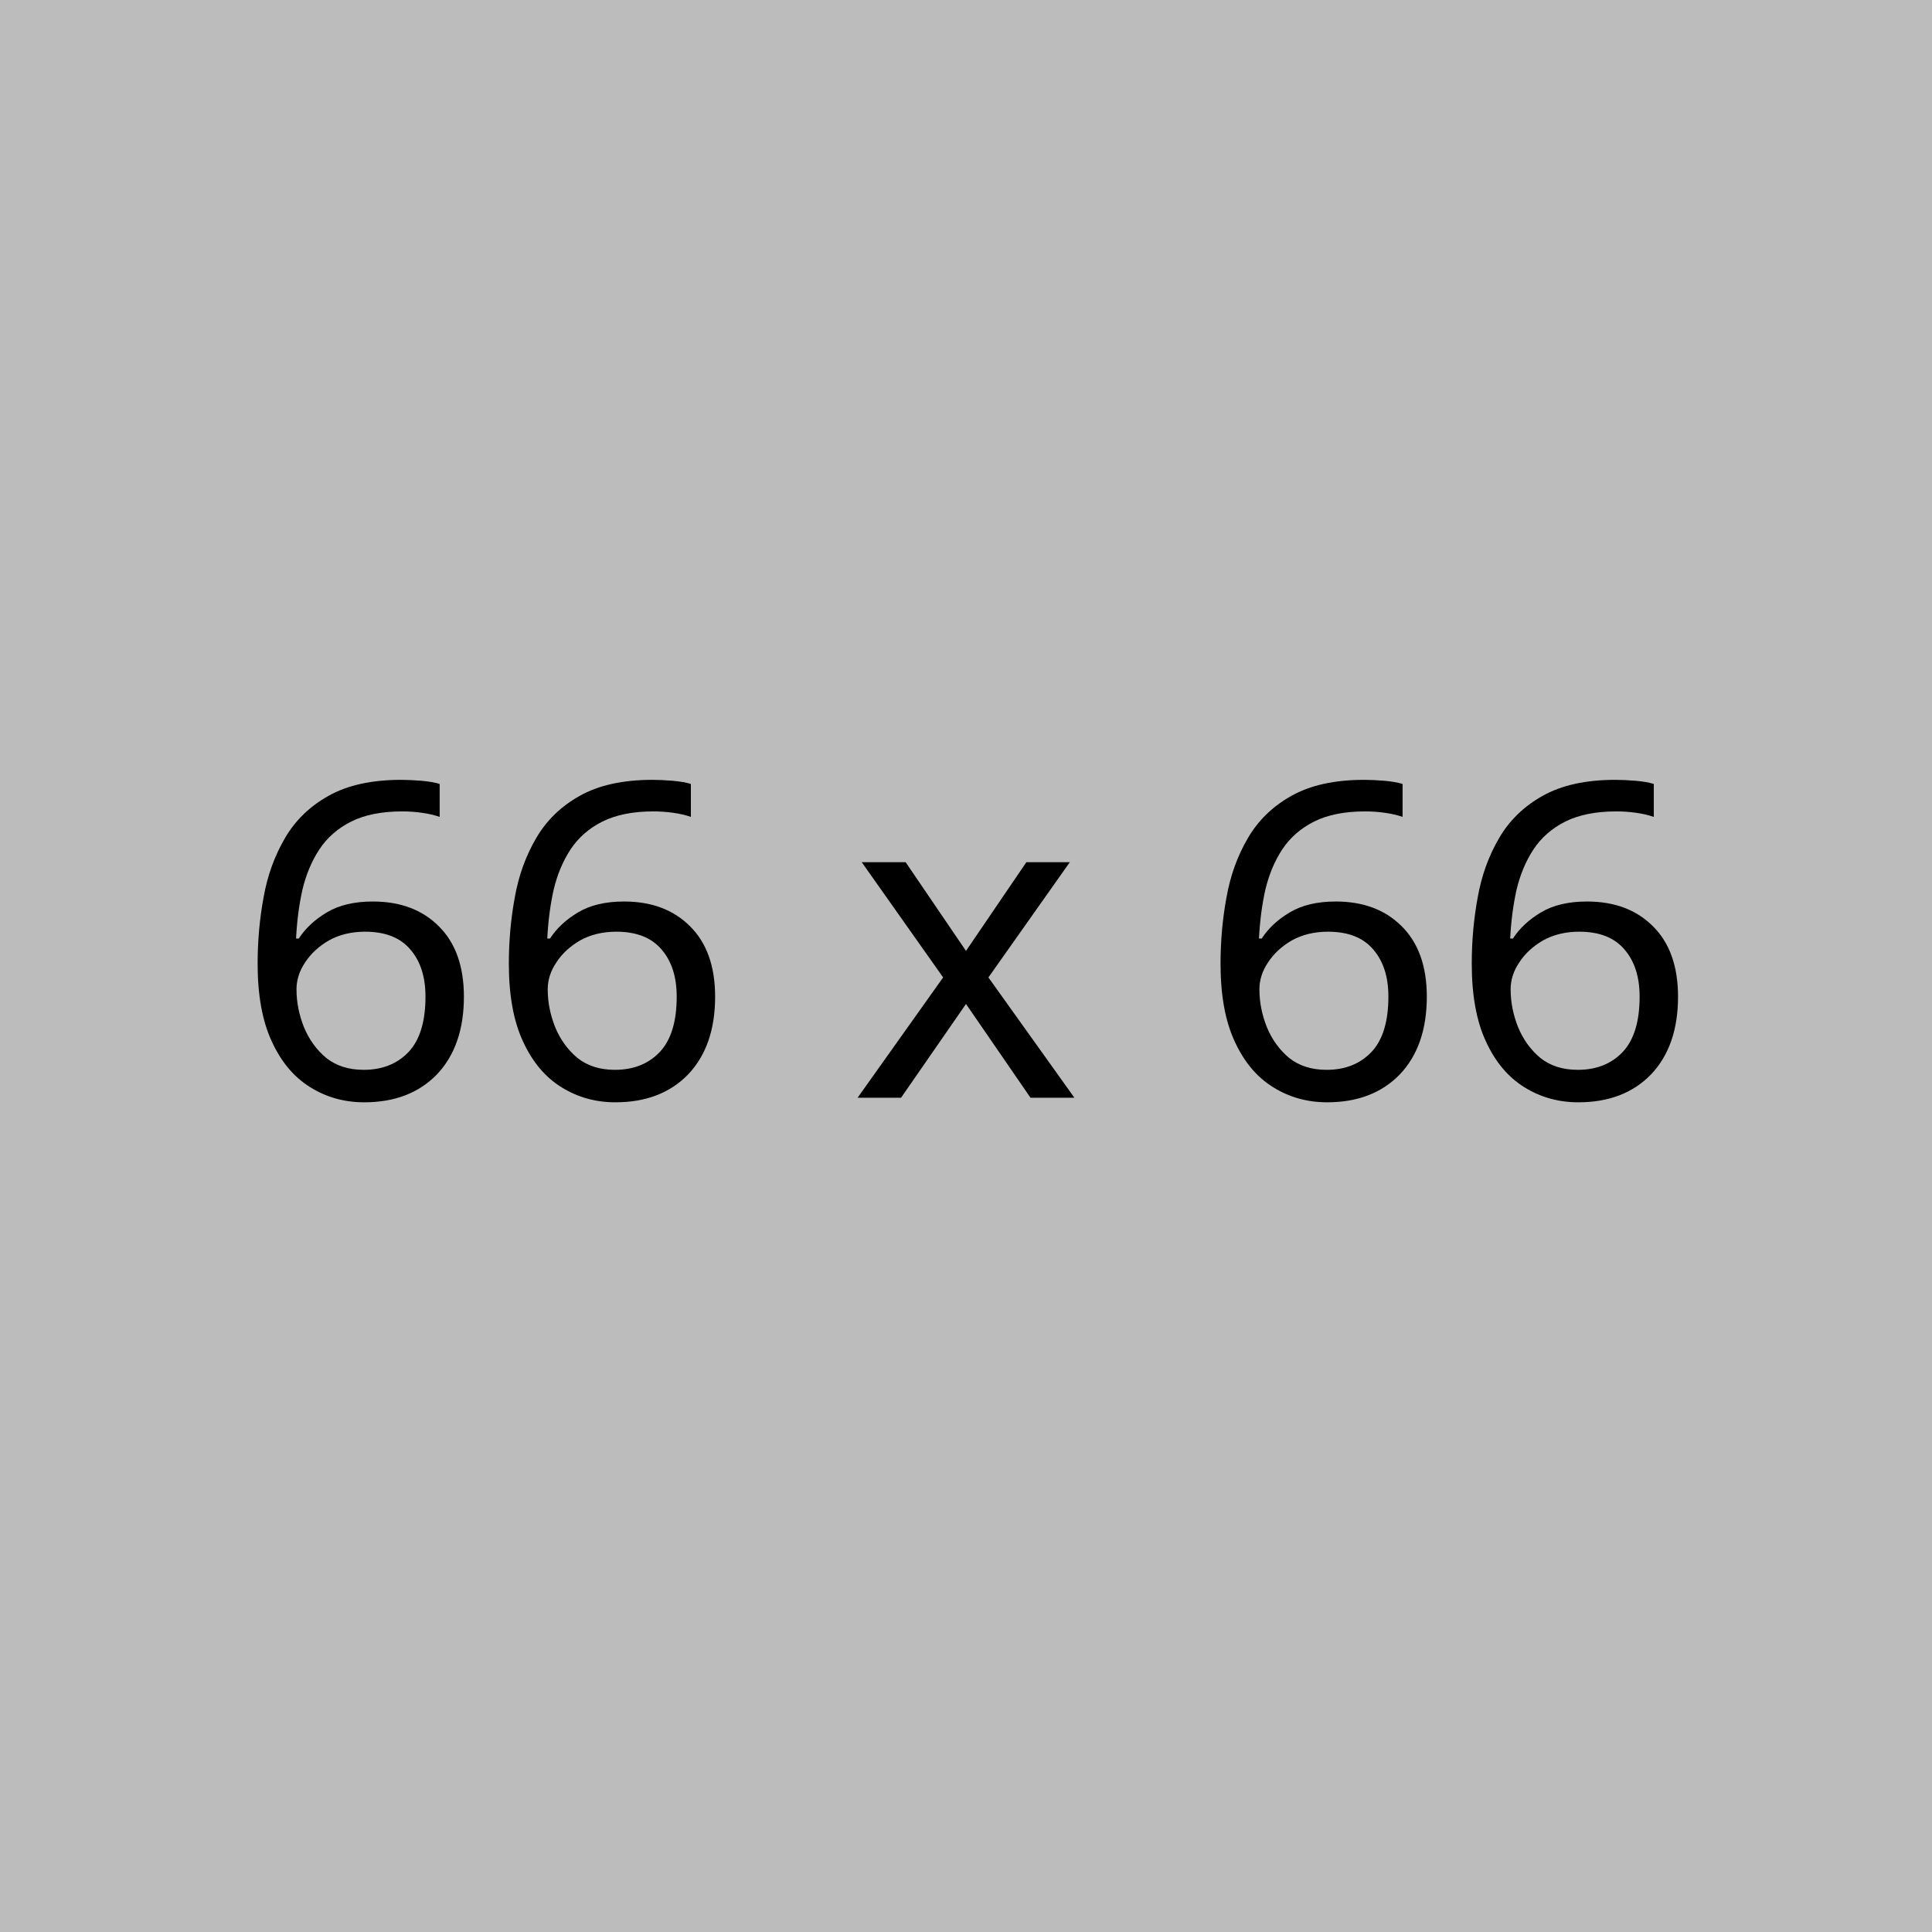
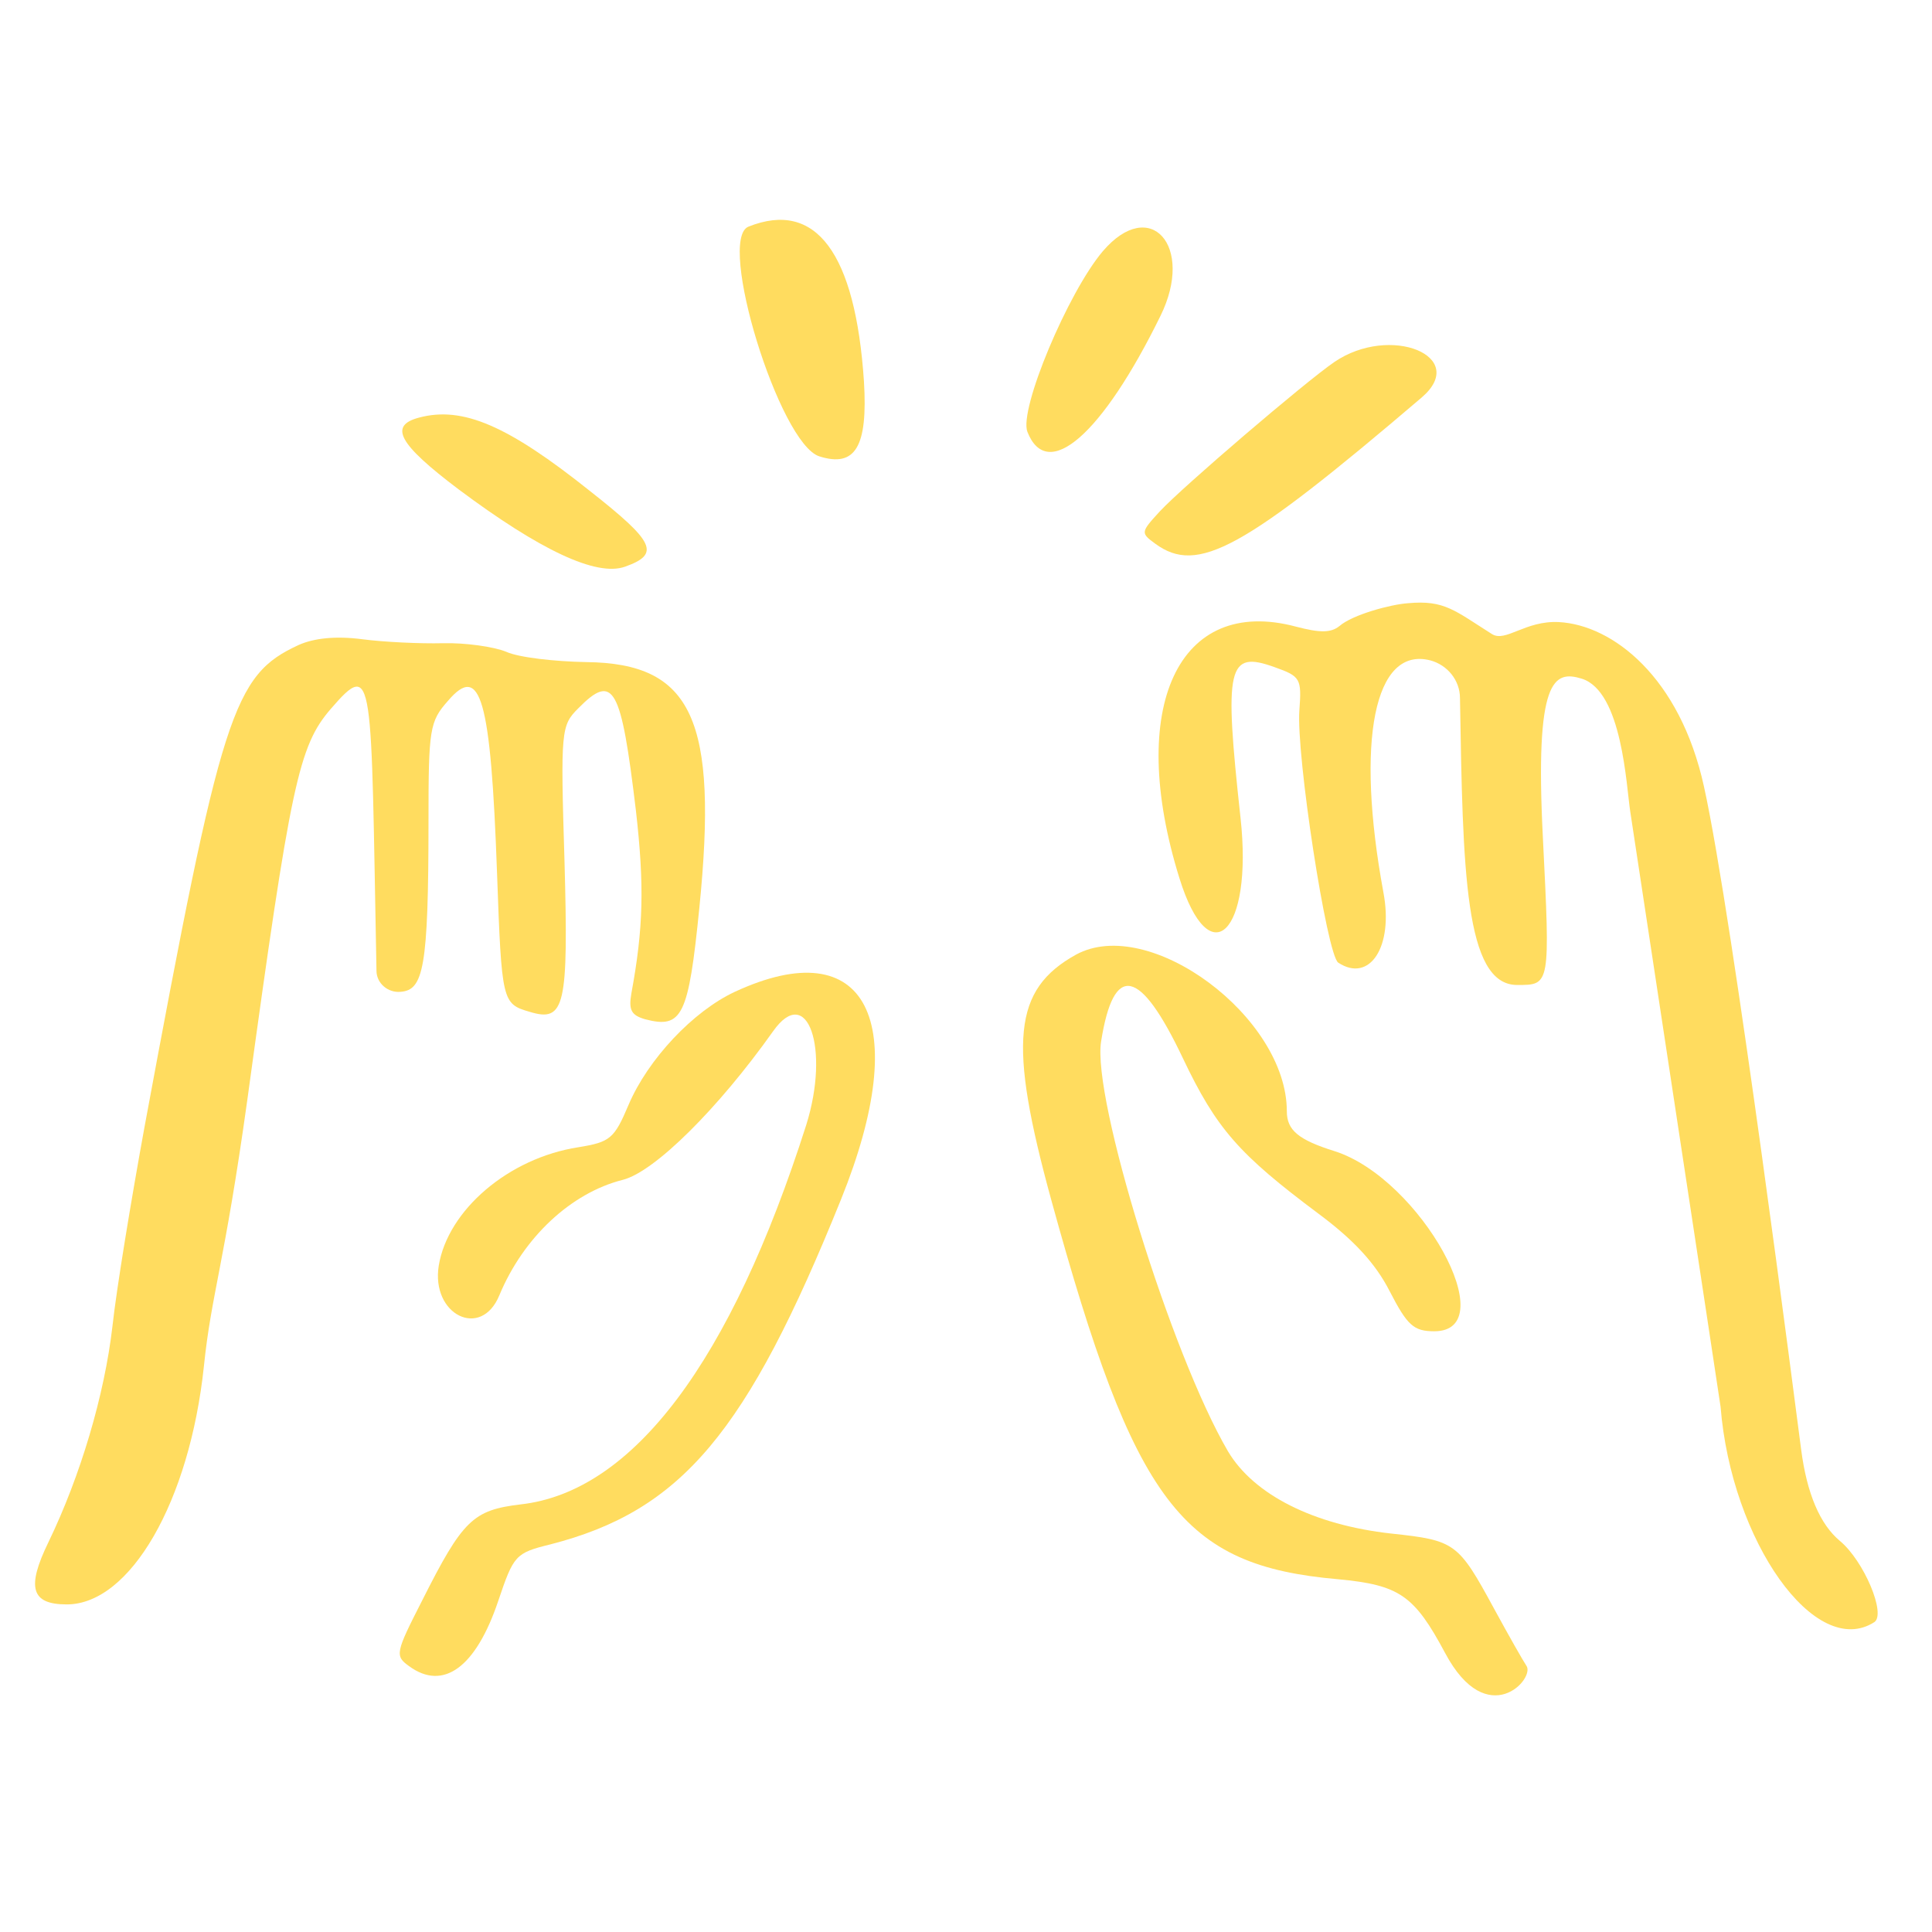
- <svg xmlns="http://www.w3.org/2000/svg" width="66" height="66" viewBox="0 0 66 66" preserveAspectRatio="none">
-   <defs>
-     <style type="text/css">
-           #holder text {
-             fill: #000;
-             font-family: sans-serif;
-             font-size: 15px;
-             font-weight: 400;
-           }
-         </style>
-   </defs>
-   <g id="holder">
-     <rect width="100%" height="100%" fill="#bcbcbc" />
-     <g>
-       <text text-anchor="middle" x="50%" y="50%" dy=".3em">66 x 66</text>
-     </g>
-   </g>
+ <svg xmlns="http://www.w3.org/2000/svg" width="66" height="66" viewBox="0 0 66 66" fill="none">
+   <path d="M39.645 10.788C40.817 8.406 39.294 6.688 37.674 8.582C36.483 9.987 34.804 13.989 35.097 14.751C35.78 16.488 37.654 14.848 39.645 10.788Z" fill="#FFDC5F" />
+   <path d="M27.991 15.59C29.221 15.98 29.65 15.258 29.514 13.032C29.221 8.64 27.874 6.824 25.57 7.742C24.477 8.171 26.625 15.16 27.991 15.59Z" fill="#FFDC5F" />
+   <path d="M15.673 16.722C18.445 18.792 20.378 19.709 21.354 19.358C22.564 18.928 22.369 18.518 20.163 16.781C17.352 14.536 15.809 13.872 14.326 14.263C13.271 14.536 13.604 15.161 15.673 16.722Z" fill="#FFDC5F" />
+   <path d="M39.626 17.464C38.962 18.186 38.962 18.206 39.47 18.577C40.914 19.631 42.456 18.792 48.567 13.579C50.207 12.174 47.493 11.061 45.58 12.369C44.584 13.052 40.407 16.625 39.626 17.464Z" fill="#FFDC5F" />
+   <path d="M62.857 52.643C62.174 52.076 61.725 51.022 61.53 49.519C61.393 48.484 59.207 31.383 58.211 26.874C57.391 23.125 55.087 21.349 53.252 21.251C52.101 21.193 51.437 21.954 50.968 21.661C49.699 20.861 49.348 20.49 48.099 20.607C47.513 20.646 46.205 20.997 45.756 21.388C45.463 21.622 45.092 21.622 44.272 21.407C40.251 20.334 38.474 24.16 40.29 29.997C41.325 33.335 42.808 31.871 42.379 27.947C41.812 22.754 41.93 22.208 43.55 22.794C44.428 23.106 44.468 23.184 44.389 24.258C44.272 25.761 45.327 32.633 45.717 32.886C46.791 33.589 47.611 32.34 47.259 30.485C46.303 25.292 46.947 22.071 48.86 22.559C49.446 22.715 49.875 23.242 49.875 23.848C49.973 29.724 50.031 33.648 51.827 33.648C52.96 33.648 52.96 33.687 52.706 28.591C52.432 23.184 53.077 22.891 54.033 23.184C55.419 23.613 55.556 26.854 55.693 27.733C55.693 27.752 58.777 48.016 58.777 48.055C59.148 52.662 62.018 56.703 64.029 55.415C64.439 55.141 63.677 53.326 62.857 52.643Z" fill="#FFDC5F" />
+   <path d="M14.638 28.045C14.638 24.902 14.677 24.648 15.301 23.945C16.414 22.637 16.766 23.828 16.98 29.841C17.137 34.233 17.156 34.292 18.093 34.565C19.303 34.936 19.421 34.37 19.284 29.411C19.147 24.941 19.167 24.785 19.753 24.199C20.963 22.969 21.217 23.457 21.724 27.693C22.017 30.27 21.978 31.715 21.568 33.94C21.47 34.507 21.568 34.682 22.037 34.819C23.305 35.151 23.52 34.721 23.891 31.012C24.535 24.589 23.657 22.657 20.026 22.618C18.952 22.598 17.722 22.462 17.293 22.266C16.863 22.09 15.887 21.954 15.126 21.973C14.364 21.993 13.115 21.934 12.373 21.837C11.475 21.72 10.733 21.798 10.206 22.032C7.961 23.067 7.571 24.277 4.935 38.508C4.486 40.968 3.979 44.033 3.842 45.302C3.569 47.664 2.749 50.417 1.656 52.681C0.894 54.243 1.07 54.809 2.28 54.809C4.447 54.809 6.478 51.295 6.966 46.669C7.219 44.209 7.668 43.194 8.449 37.572C9.933 26.737 10.206 25.487 11.299 24.218C12.803 22.481 12.666 23.047 12.861 33.16C12.861 33.589 13.252 33.921 13.681 33.882C14.462 33.823 14.638 33.101 14.638 28.045Z" fill="#FFDC5F" />
+   <path d="M51.046 54.966C49.816 52.701 49.719 52.623 47.532 52.389C44.877 52.096 42.828 51.061 41.949 49.578C40.017 46.278 37.303 37.513 37.615 35.58C38.045 32.867 38.943 33.062 40.407 36.146C41.559 38.567 42.32 39.426 45.034 41.456C46.244 42.355 46.986 43.155 47.474 44.111C48.079 45.283 48.294 45.478 48.997 45.478C51.398 45.478 48.528 40.266 45.6 39.328C44.35 38.938 43.96 38.606 43.96 37.962C43.96 34.741 39.255 31.246 36.756 32.613C34.609 33.804 34.433 35.6 35.917 41.007C38.767 51.374 40.368 53.482 45.717 53.95C47.806 54.146 48.313 54.497 49.367 56.469C50.812 59.182 52.471 57.328 52.14 56.898C52.023 56.723 51.535 55.864 51.046 54.966Z" fill="#FFDC5F" />
+   <path d="M25.102 33.882C23.677 34.546 22.134 36.186 21.471 37.747C20.983 38.899 20.846 39.016 19.753 39.192C17.371 39.563 15.302 41.339 14.989 43.233C14.716 44.912 16.434 45.771 17.059 44.248C17.879 42.276 19.499 40.754 21.275 40.305C22.369 40.031 24.555 37.845 26.41 35.229C27.581 33.57 28.362 35.815 27.542 38.431C24.965 46.513 21.627 50.964 17.781 51.393C16.161 51.588 15.809 51.92 14.423 54.673C13.506 56.469 13.486 56.566 13.974 56.918C15.146 57.777 16.258 56.957 17.02 54.692C17.547 53.131 17.605 53.053 18.796 52.76C23.286 51.608 25.512 48.953 28.733 40.968C31.193 34.878 29.611 31.793 25.102 33.882Z" fill="#FFDC5F" />
</svg>
